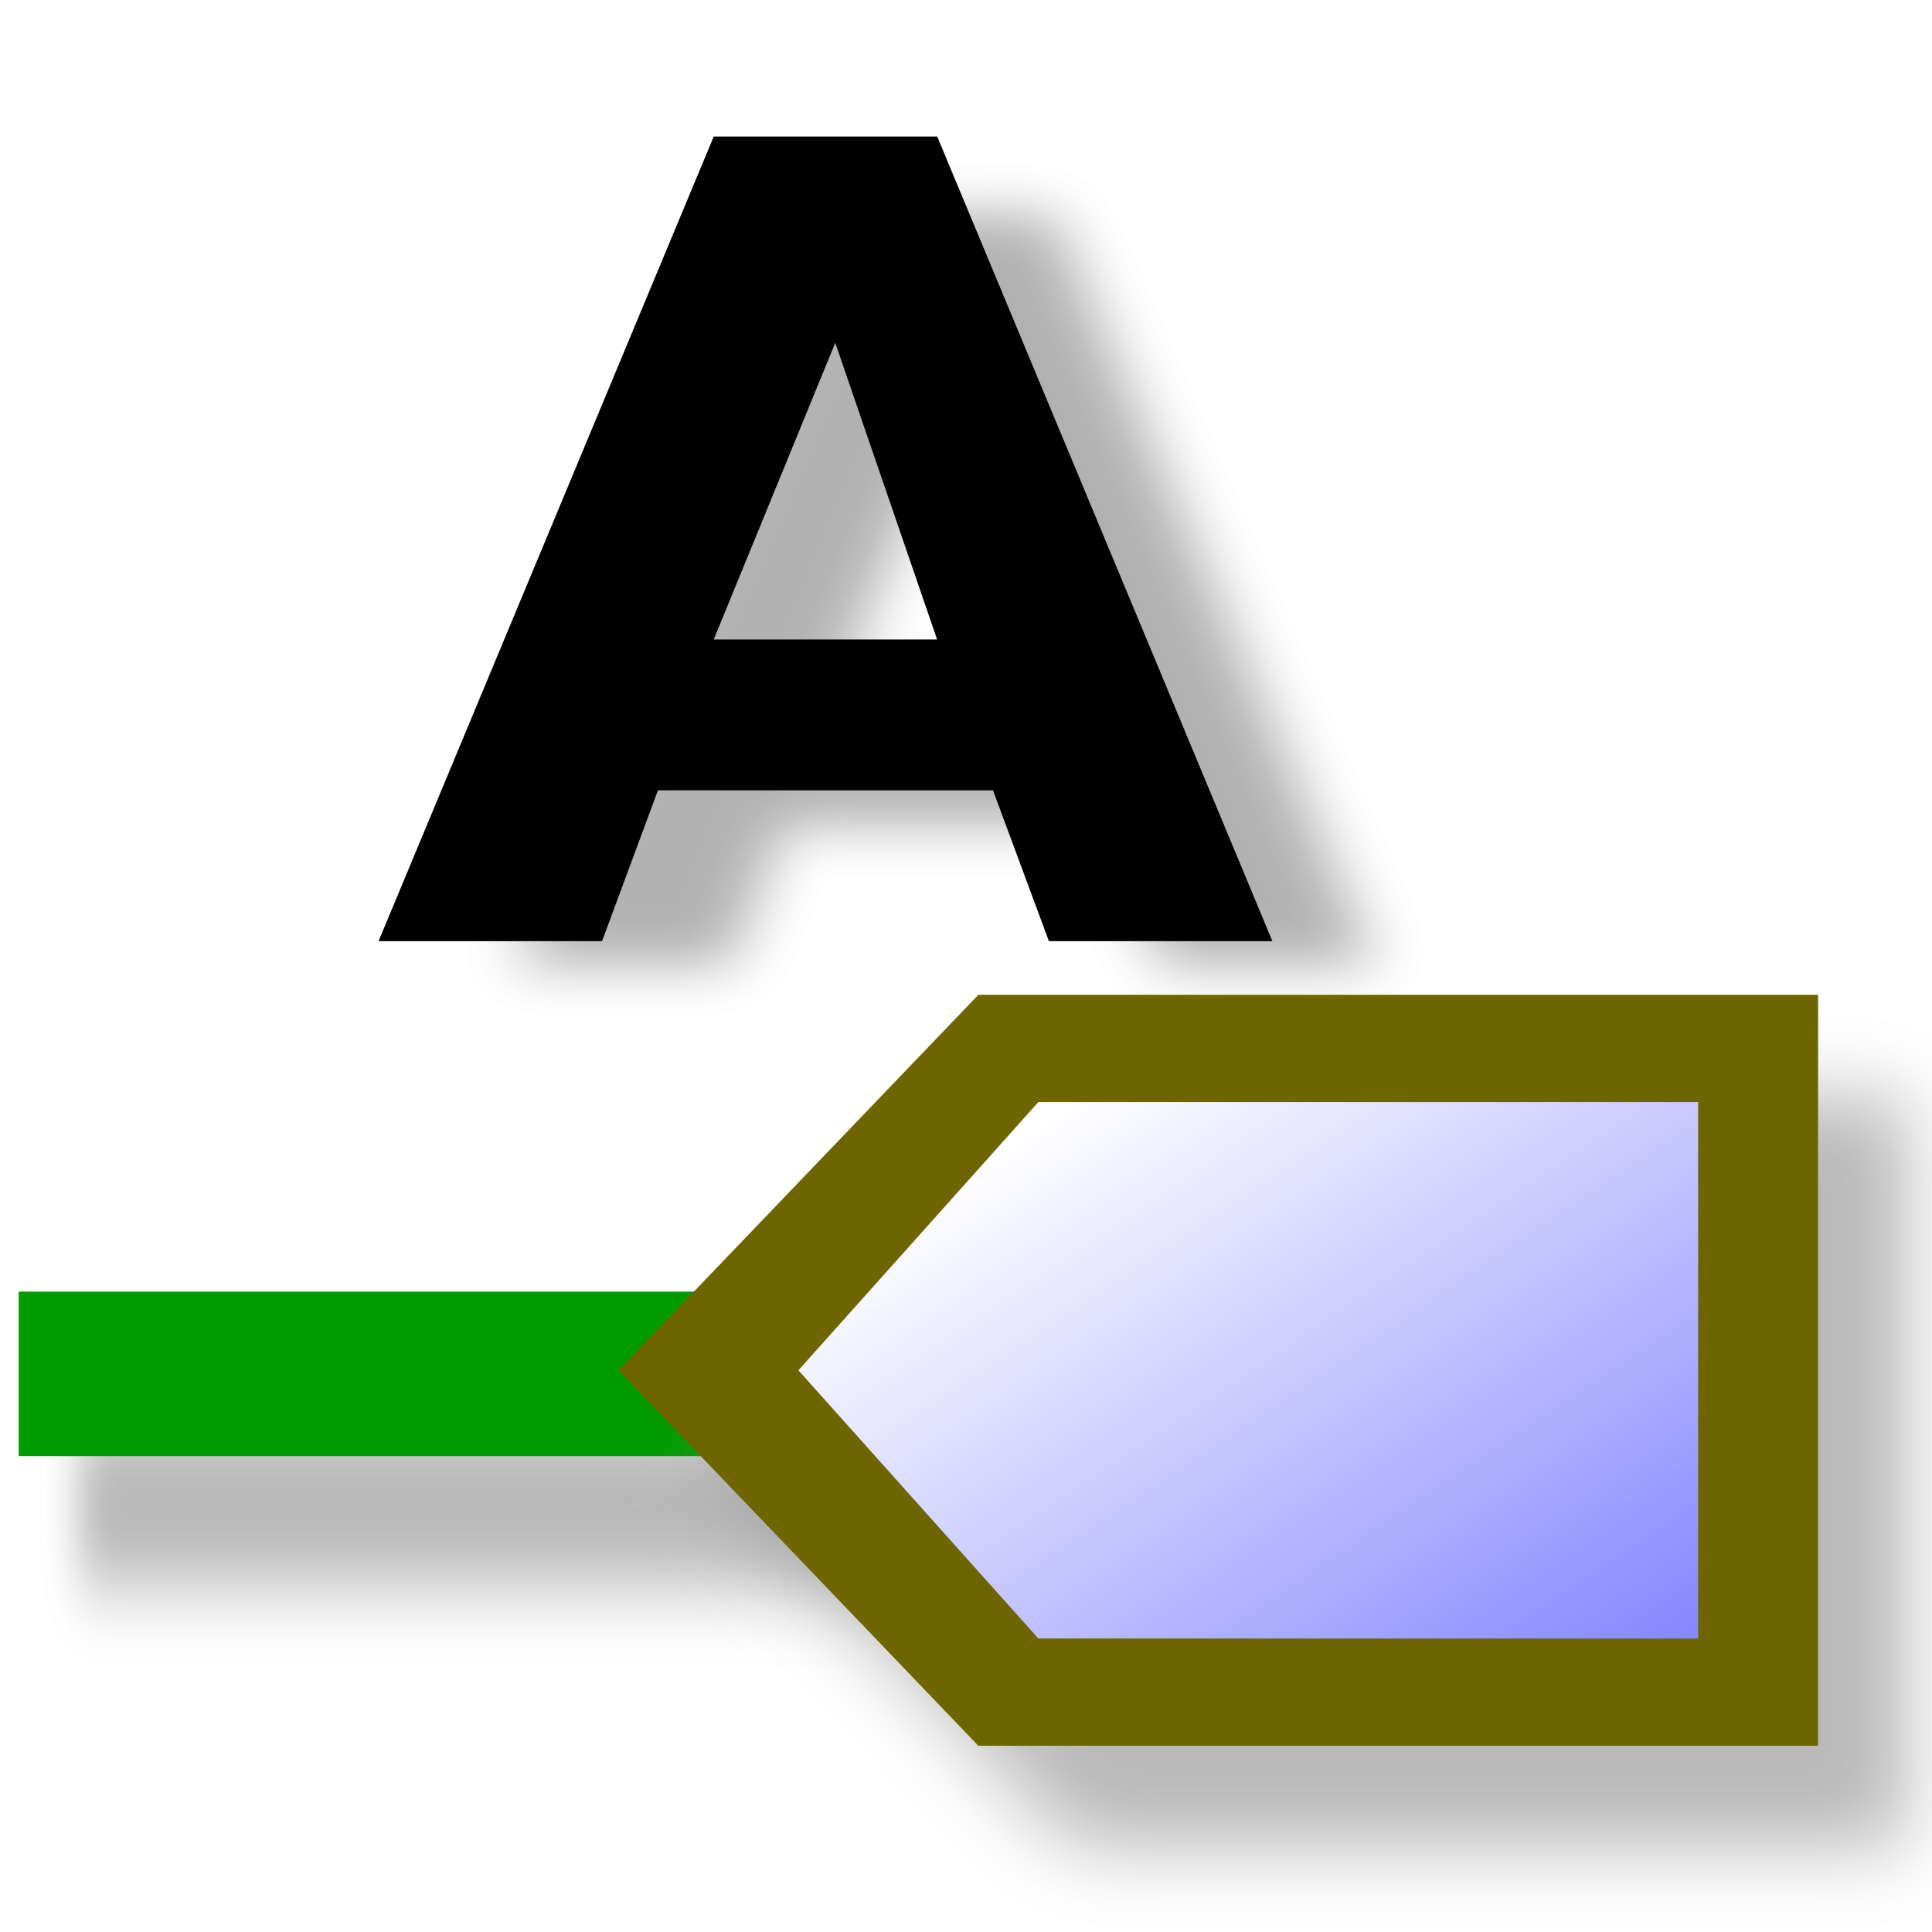
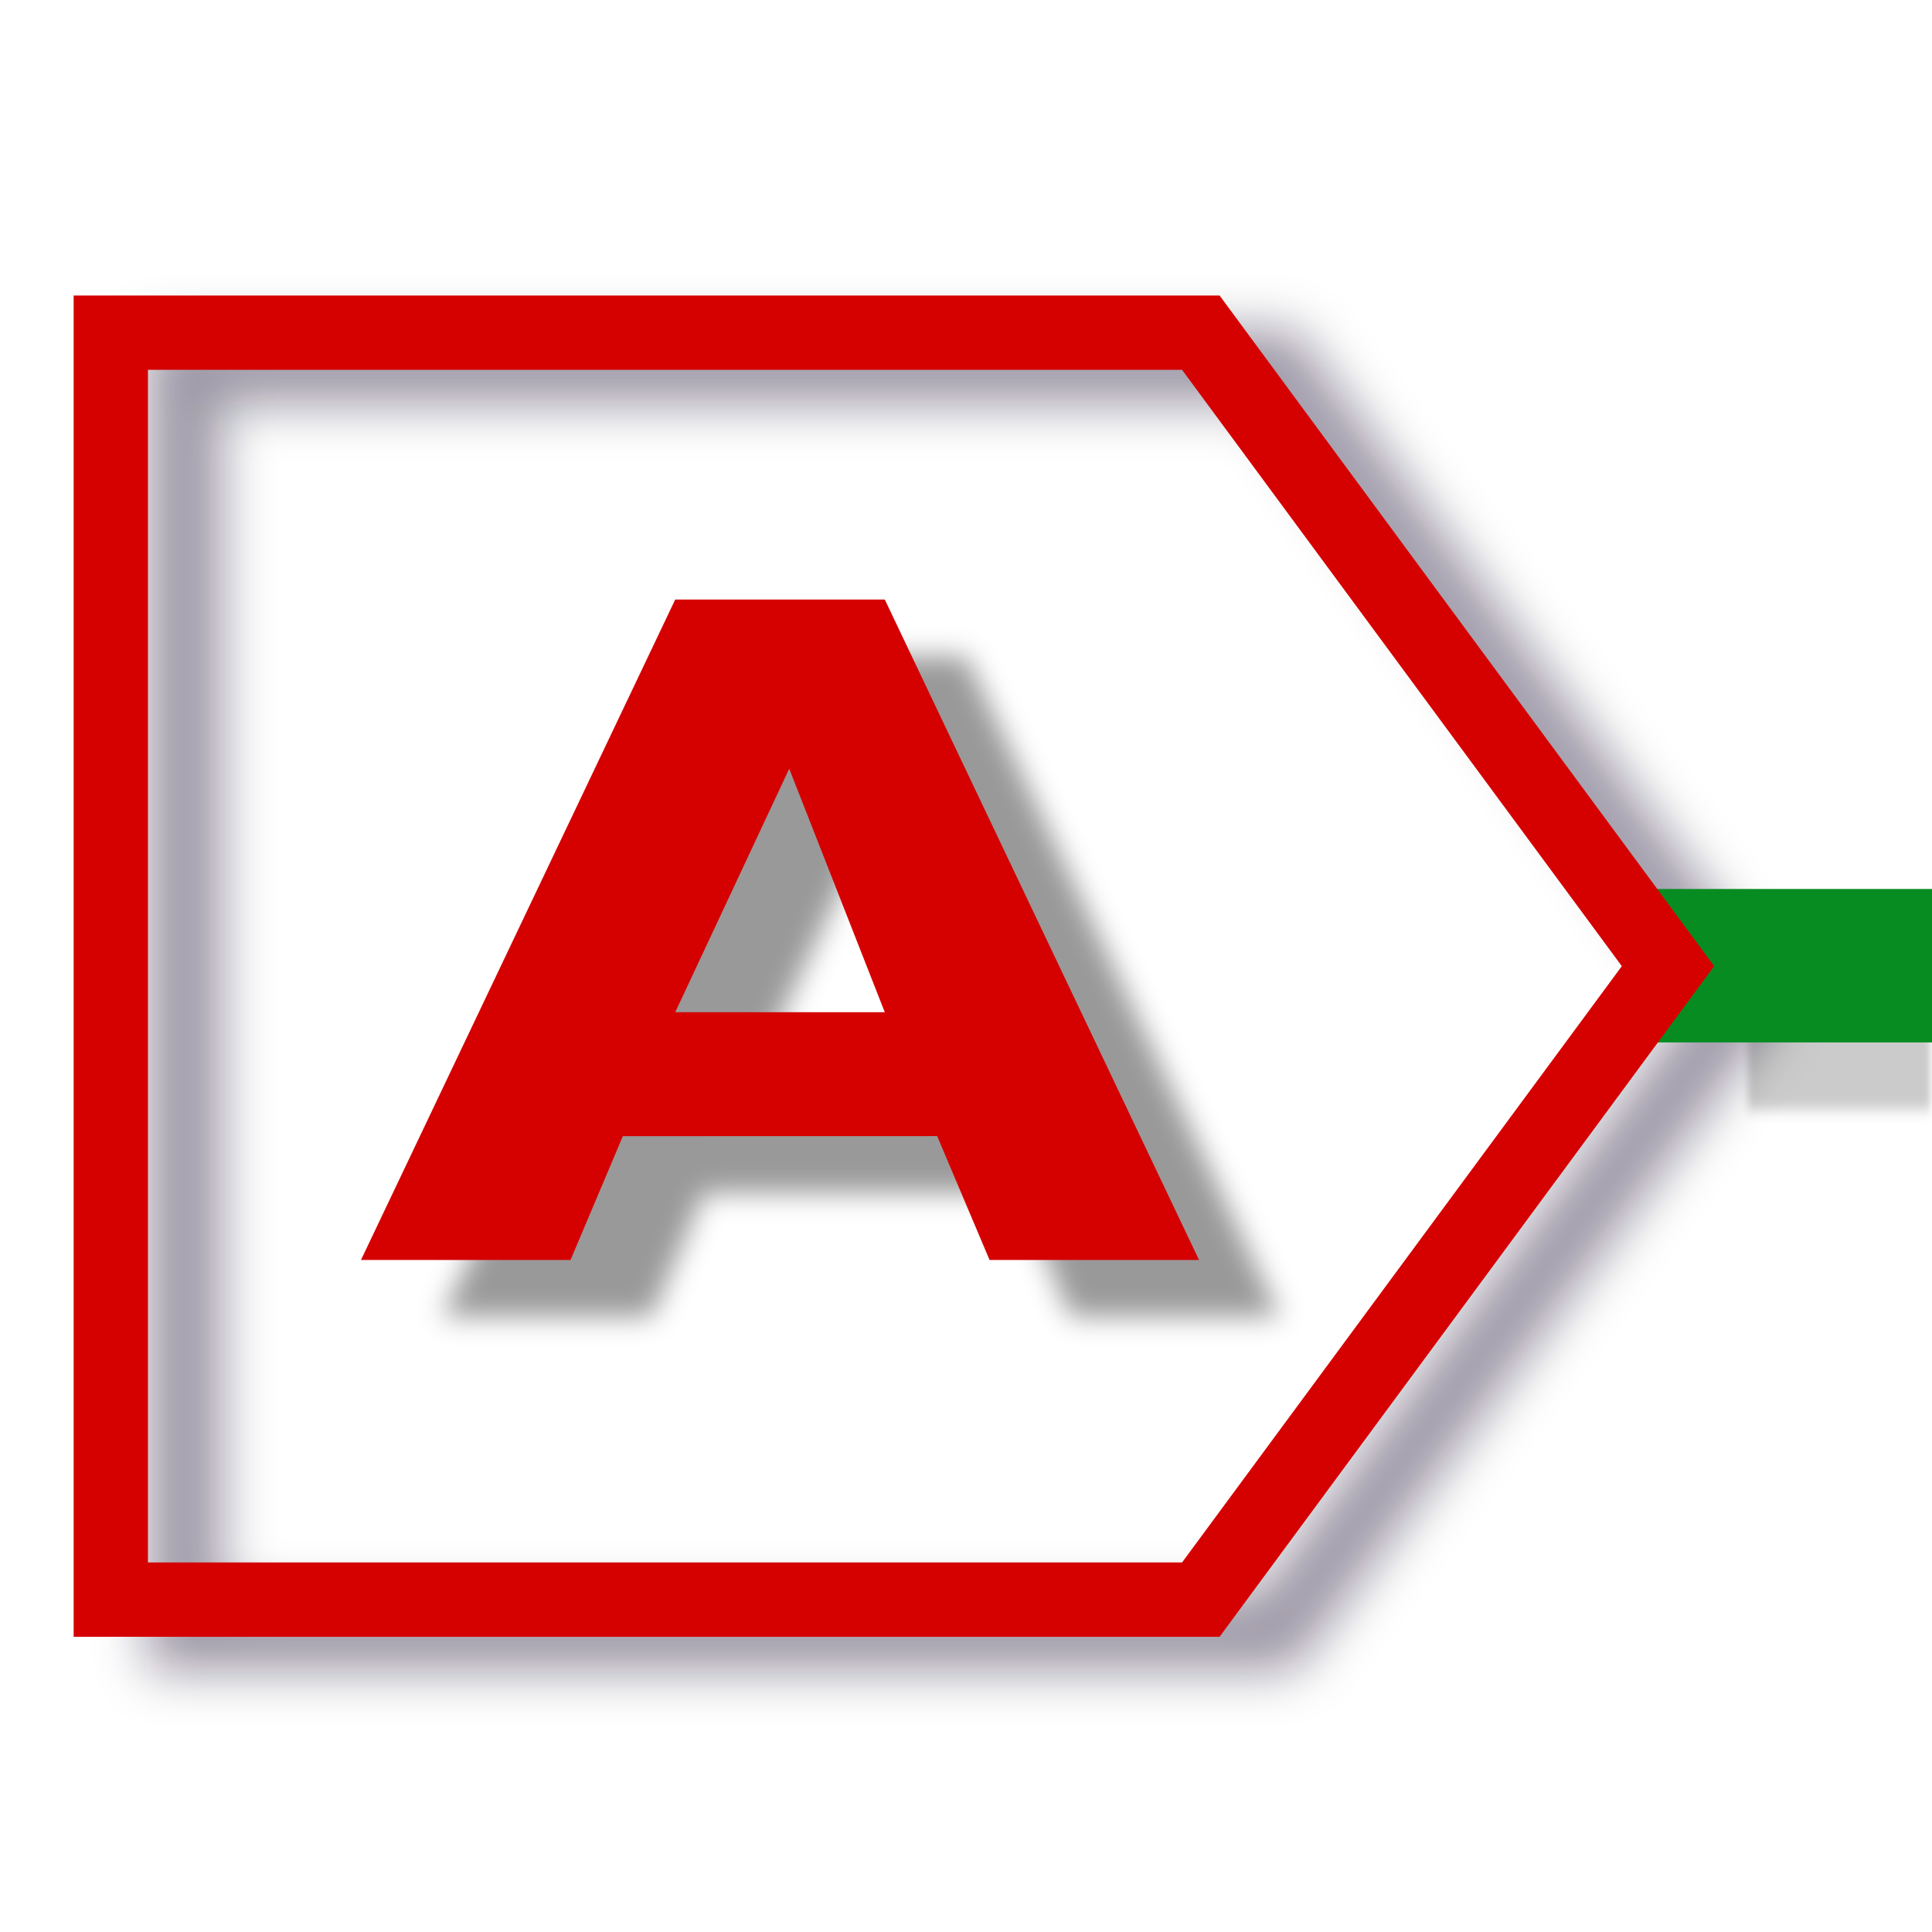
- <svg xmlns="http://www.w3.org/2000/svg" height="48" width="48" version="1.1">
-   <defs>
-     <filter id="e" color-interpolation-filters="sRGB">
-       <feGaussianBlur stdDeviation="0.277" />
+ <svg xmlns="http://www.w3.org/2000/svg" height="26" width="26" version="1.1" id="svg2">
+   <defs id="defs20">
+     <filter id="filter3872">
+       <feGaussianBlur stdDeviation="0.184" id="feGaussianBlur3874" />
    </filter>
-     <filter id="f" height="1.247" width="1.173" color-interpolation-filters="sRGB" y="-.123" x="-.086">
-       <feGaussianBlur stdDeviation="0.36" />
+     <filter id="filter3896">
+       <feGaussianBlur stdDeviation="0.342" id="feGaussianBlur3898" />
    </filter>
-     <filter id="g" height="2.151" width="1.111" color-interpolation-filters="sRGB" y="-.575" x="-.056">
-       <feGaussianBlur stdDeviation="0.36" />
+     <filter id="filter3914" x="-0.053" width="1.106" y="-0.113" height="1.225">
+       <feGaussianBlur stdDeviation="0.093" id="feGaussianBlur3916" />
    </filter>
-     <linearGradient id="h" y2="12.267" gradientUnits="userSpaceOnUse" x2="6.041" gradientTransform="matrix(1.2247 0 0 .8165 -61.732 9.7935)" y1="17.051" x1="11.431">
-       <stop stop-color="#8787ff" offset="0" />
-       <stop stop-color="#fff" offset="1" />
-     </linearGradient>
  </defs>
-   <g transform="matrix(2.4566,0,0,2.2316,-37.589,-39.022)">
-     <rect fill-opacity="0" height="16" width="16" y="0" x="0" />
-   </g>
-   <g transform="matrix(2.9379,0,0,2.1996,1.5067,11.922)">
-     <rect fill-opacity="0" height="16" width="16" y="0" x="0" />
-   </g>
-   <rect fill-opacity="0" height="38.871" width="43.287" y="-47.036" x="-74.787" />
-   <g transform="matrix(2.9804,0,0,2.6654,184.45,-22.71)">
-     <rect opacity=".715" transform="matrix(.43925 0 0 1 -61.451 9.7935)" height="1.5" filter="url(#g)" width="15.5" y="12" x=".5" fill="#9b9b9b" />
-     <rect height="1.533" width="14.35" y="20.56" x="-61.732" fill="#009b00" />
-     <path opacity=".707" d="m-45.932 18.743h-7l-3 3.5 3 3.5h7v-7z" fill-rule="evenodd" filter="url(#f)" fill="#9b9b9b" />
-     <path opacity=".777" d="m7 7.5-0.5 1.5h-2l3-8h2l3 8h-2l-0.5-1.5m-0.5-1.5-0.912-2.949-1.088 2.949" transform="matrix(.89817 0 0 .87673 -61.641 9.6348)" filter="url(#e)" fill="#9b9b9b" />
-     <path d="m-56.403 15.887-0.466 1.406h-1.863l2.794-7.5h1.863l2.794 7.5h-1.863l-0.466-1.406m-0.466-1.406-0.849-2.765-1.013 2.765" />
-     <path fill-rule="evenodd" fill="#6f6500" d="m-46.732 17.793h-7l-3 3.5 3 3.5h7v-7z" />
-     <path fill-rule="evenodd" fill="url(#h)" d="m-47.732 18.793h-5.5l-2 2.5 2 2.5h5.5v-5z" />
-     <g transform="translate(-61.732,9.7935)">
-       <rect fill-opacity="0" height="16" width="16" y="0" x="0" />
-     </g>
-   </g>
-   <g transform="matrix(3.433,0,0,3.1874,35.379,21.286)">
-     <path fill="#afaf00" d="m12 5.5-2.517-1.349-2.539 1.309 0.506-2.811-2.029-2.01 2.83-0.388 1.285-2.551 1.243 2.571 2.823 0.434-2.061 1.977z" transform="matrix(.86499 0 0 .86499 3.3638 -4.5167)" />
-     <path fill="#ebeb00" d="m12 5.5-2.517-1.349-2.539 1.309 0.506-2.811-2.029-2.01 2.83-0.388 1.285-2.551 1.243 2.571 2.823 0.434-2.061 1.977z" transform="matrix(.61624 0 0 .61624 5.7296 -4.1188)" />
-     <path fill="#ff0" d="m12 5.5-2.517-1.349-2.539 1.309 0.506-2.811-2.029-2.01 2.83-0.388 1.285-2.551 1.243 2.571 2.823 0.434-2.061 1.977z" transform="matrix(.3815 0 0 .3815 7.9622 -3.7434)" />
-   </g>
+   <path id="path42-7" d="m 2.482,21.985 14.669,0 6.287,-8.525 -6.287,-8.525 -14.669,0 0,17.049 z" style="opacity:0.407;fill:none;stroke:#070022;stroke-width:1;stroke-miterlimit:4;stroke-opacity:1;stroke-dasharray:none;filter:url(#filter3896)" />
+   <path id="path40-6" d="m 9.475,16.053 -0.705,1.667 H 5.951 L 10.18,8.831 h 2.819 l 4.229,8.889 H 14.409 L 13.704,16.053 m -0.705,-1.667 -1.286,-3.277 -1.534,3.277" style="opacity:0.399;filter:url(#filter3872)" />
+   <rect style="opacity:0.206;fill:#000000;fill-opacity:1;fill-rule:nonzero;stroke:none;filter:url(#filter3914)" id="rect3900" width="4.22" height="1.983" x="23.614" y="12.85" transform="matrix(0.5859845,0,0,1,9.684069,0.1016949)" />
+   <path d="m 26.037,12.996 -3.875,0" id="path14" style="opacity:1;fill:#55d400;stroke:#078c22;stroke-width:2.065;stroke-opacity:1" />
+   <path id="path42" d="m 1.491,21.527 14.669,0 6.287,-8.525 -6.287,-8.525 -14.669,0 0,17.049 z" style="fill:none;stroke:#d50000;stroke-width:1;stroke-opacity:1;stroke-miterlimit:4;stroke-dasharray:none" />
+   <text xml:space="preserve" style="font-size:40px;font-style:normal;font-weight:normal;line-height:125%;letter-spacing:0px;word-spacing:0px;fill:#000000;fill-opacity:1;stroke:none;font-family:Sans" x="-5.492" y="28.288" id="text3840">
+     <tspan id="tspan3842" x="-5.492" y="28.288" />
+   </text>
+   <path id="path40" d="M 8.382,15.29 7.678,16.956 H 4.858 L 9.087,8.068 H 11.907 L 16.136,16.956 h -2.819 l -0.705,-1.667 m -0.705,-1.667 -1.286,-3.277 -1.534,3.277" style="fill:#d50000;fill-opacity:1" />
</svg>
